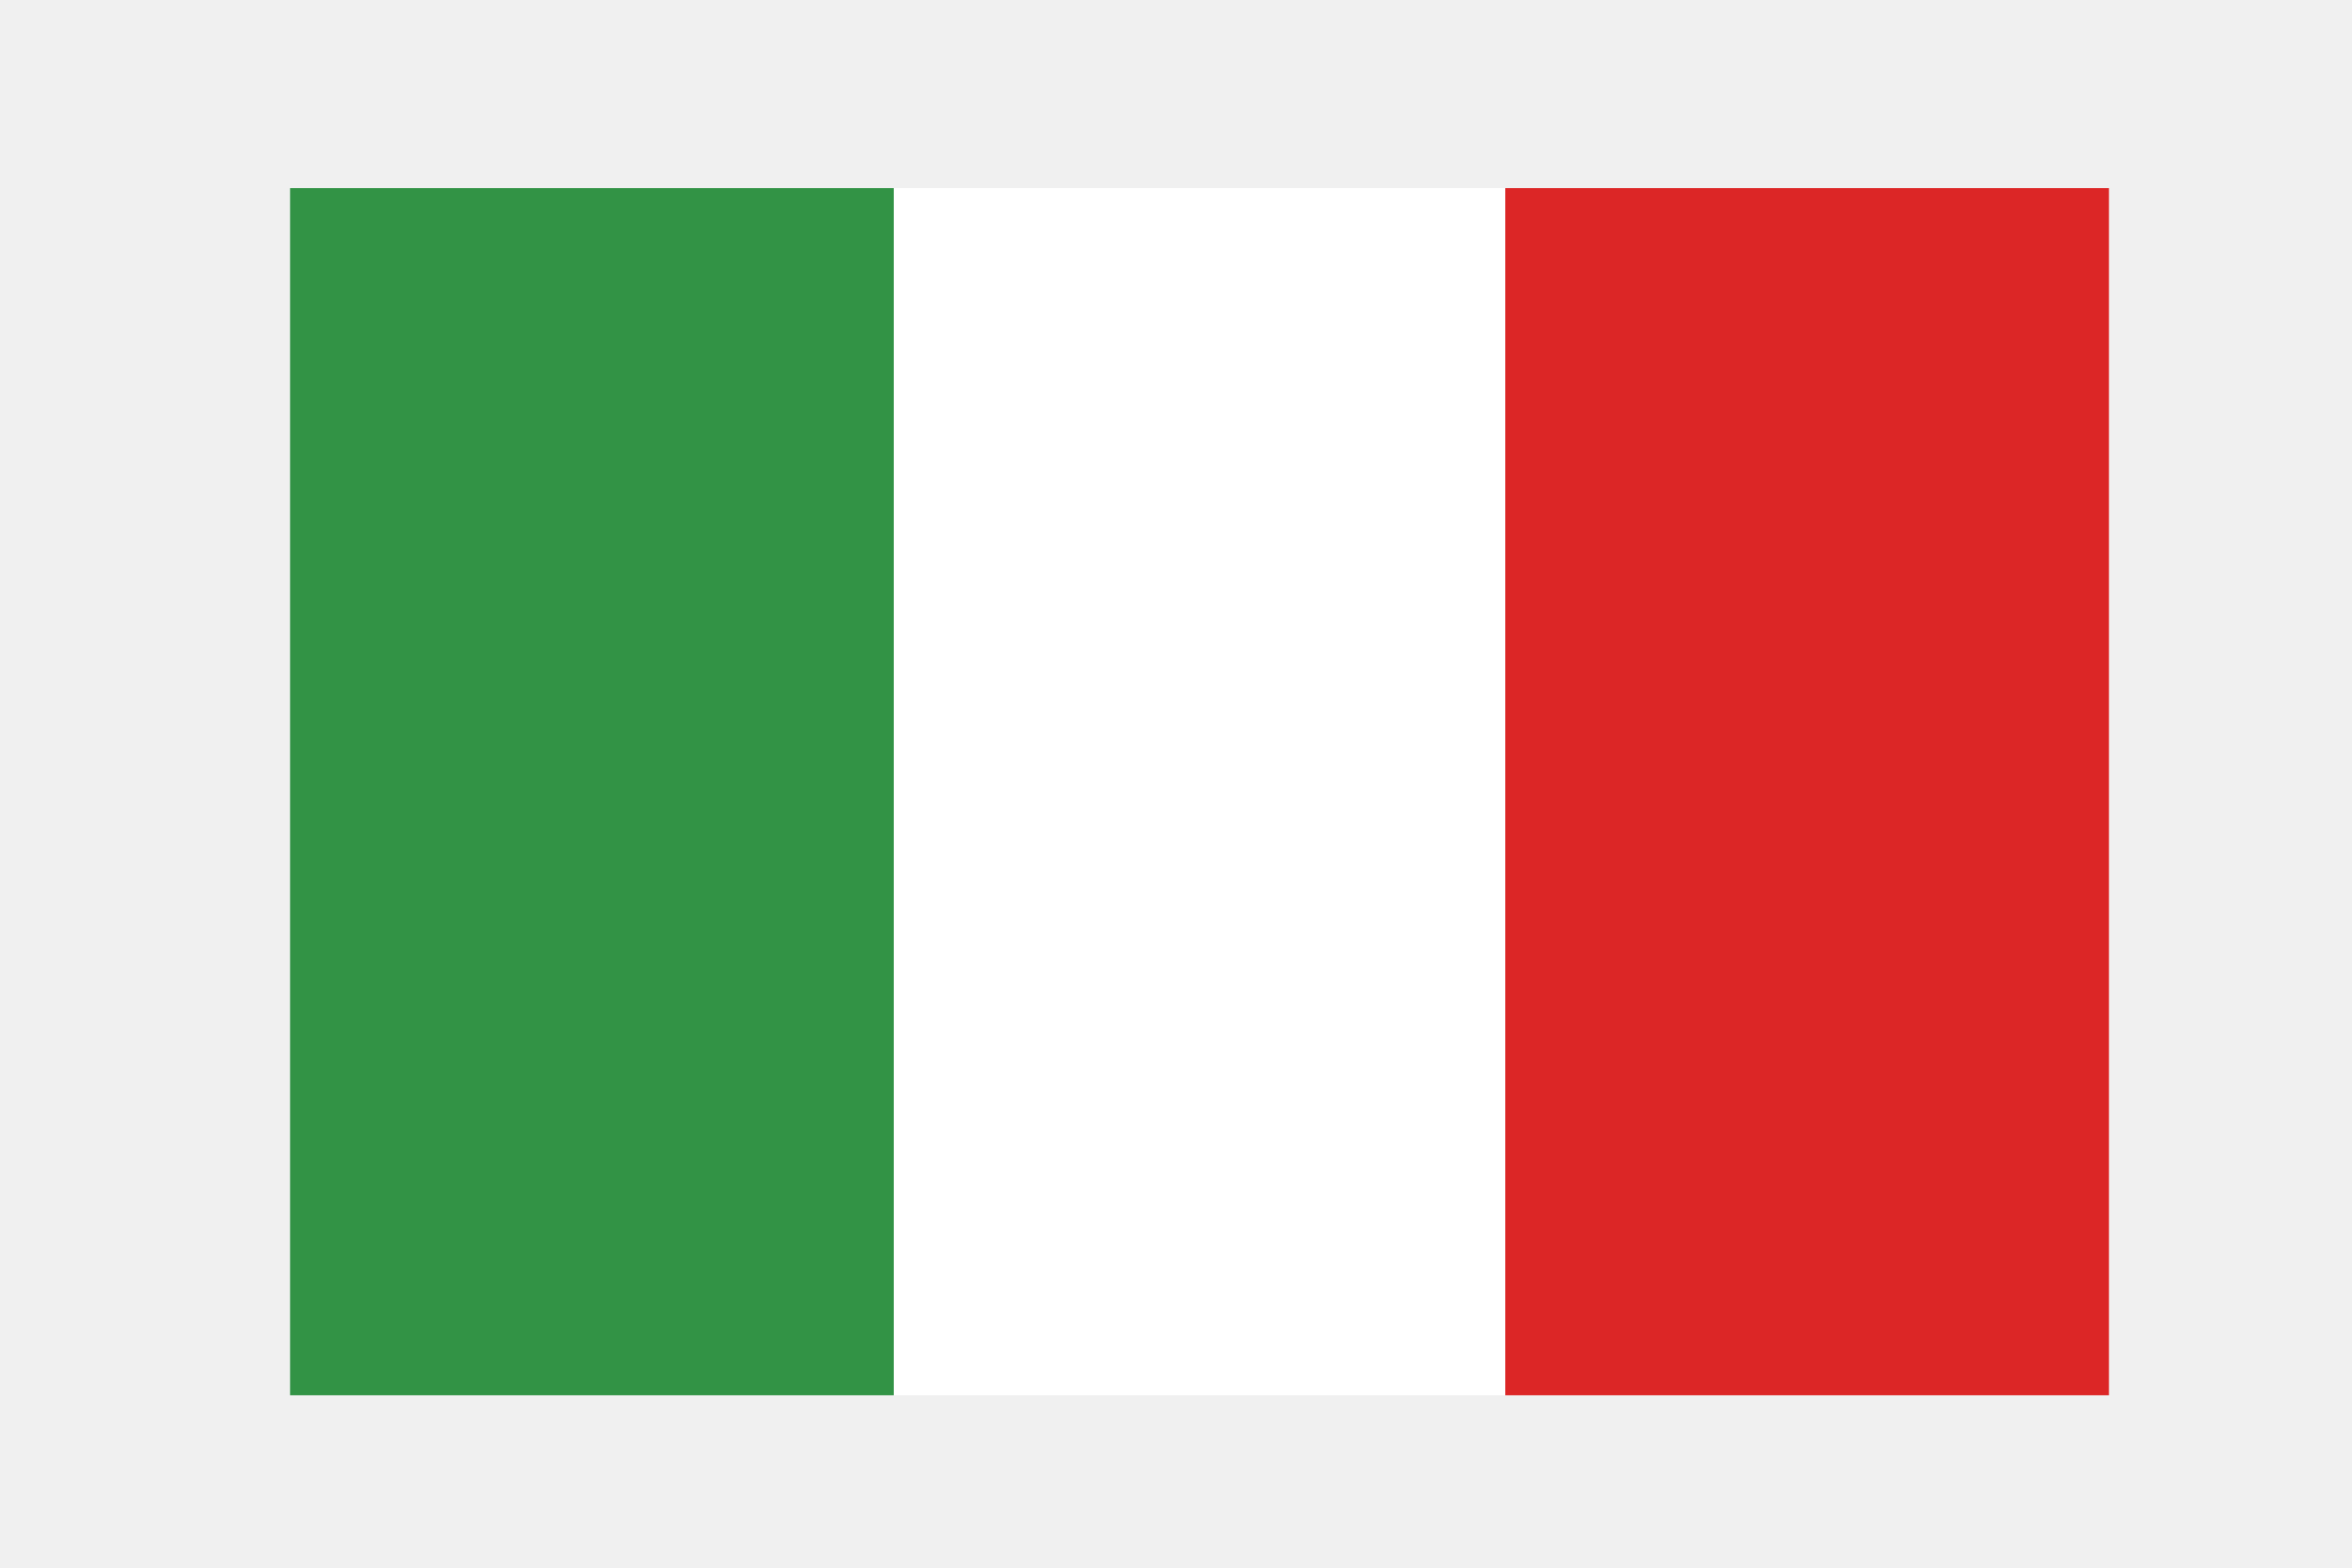
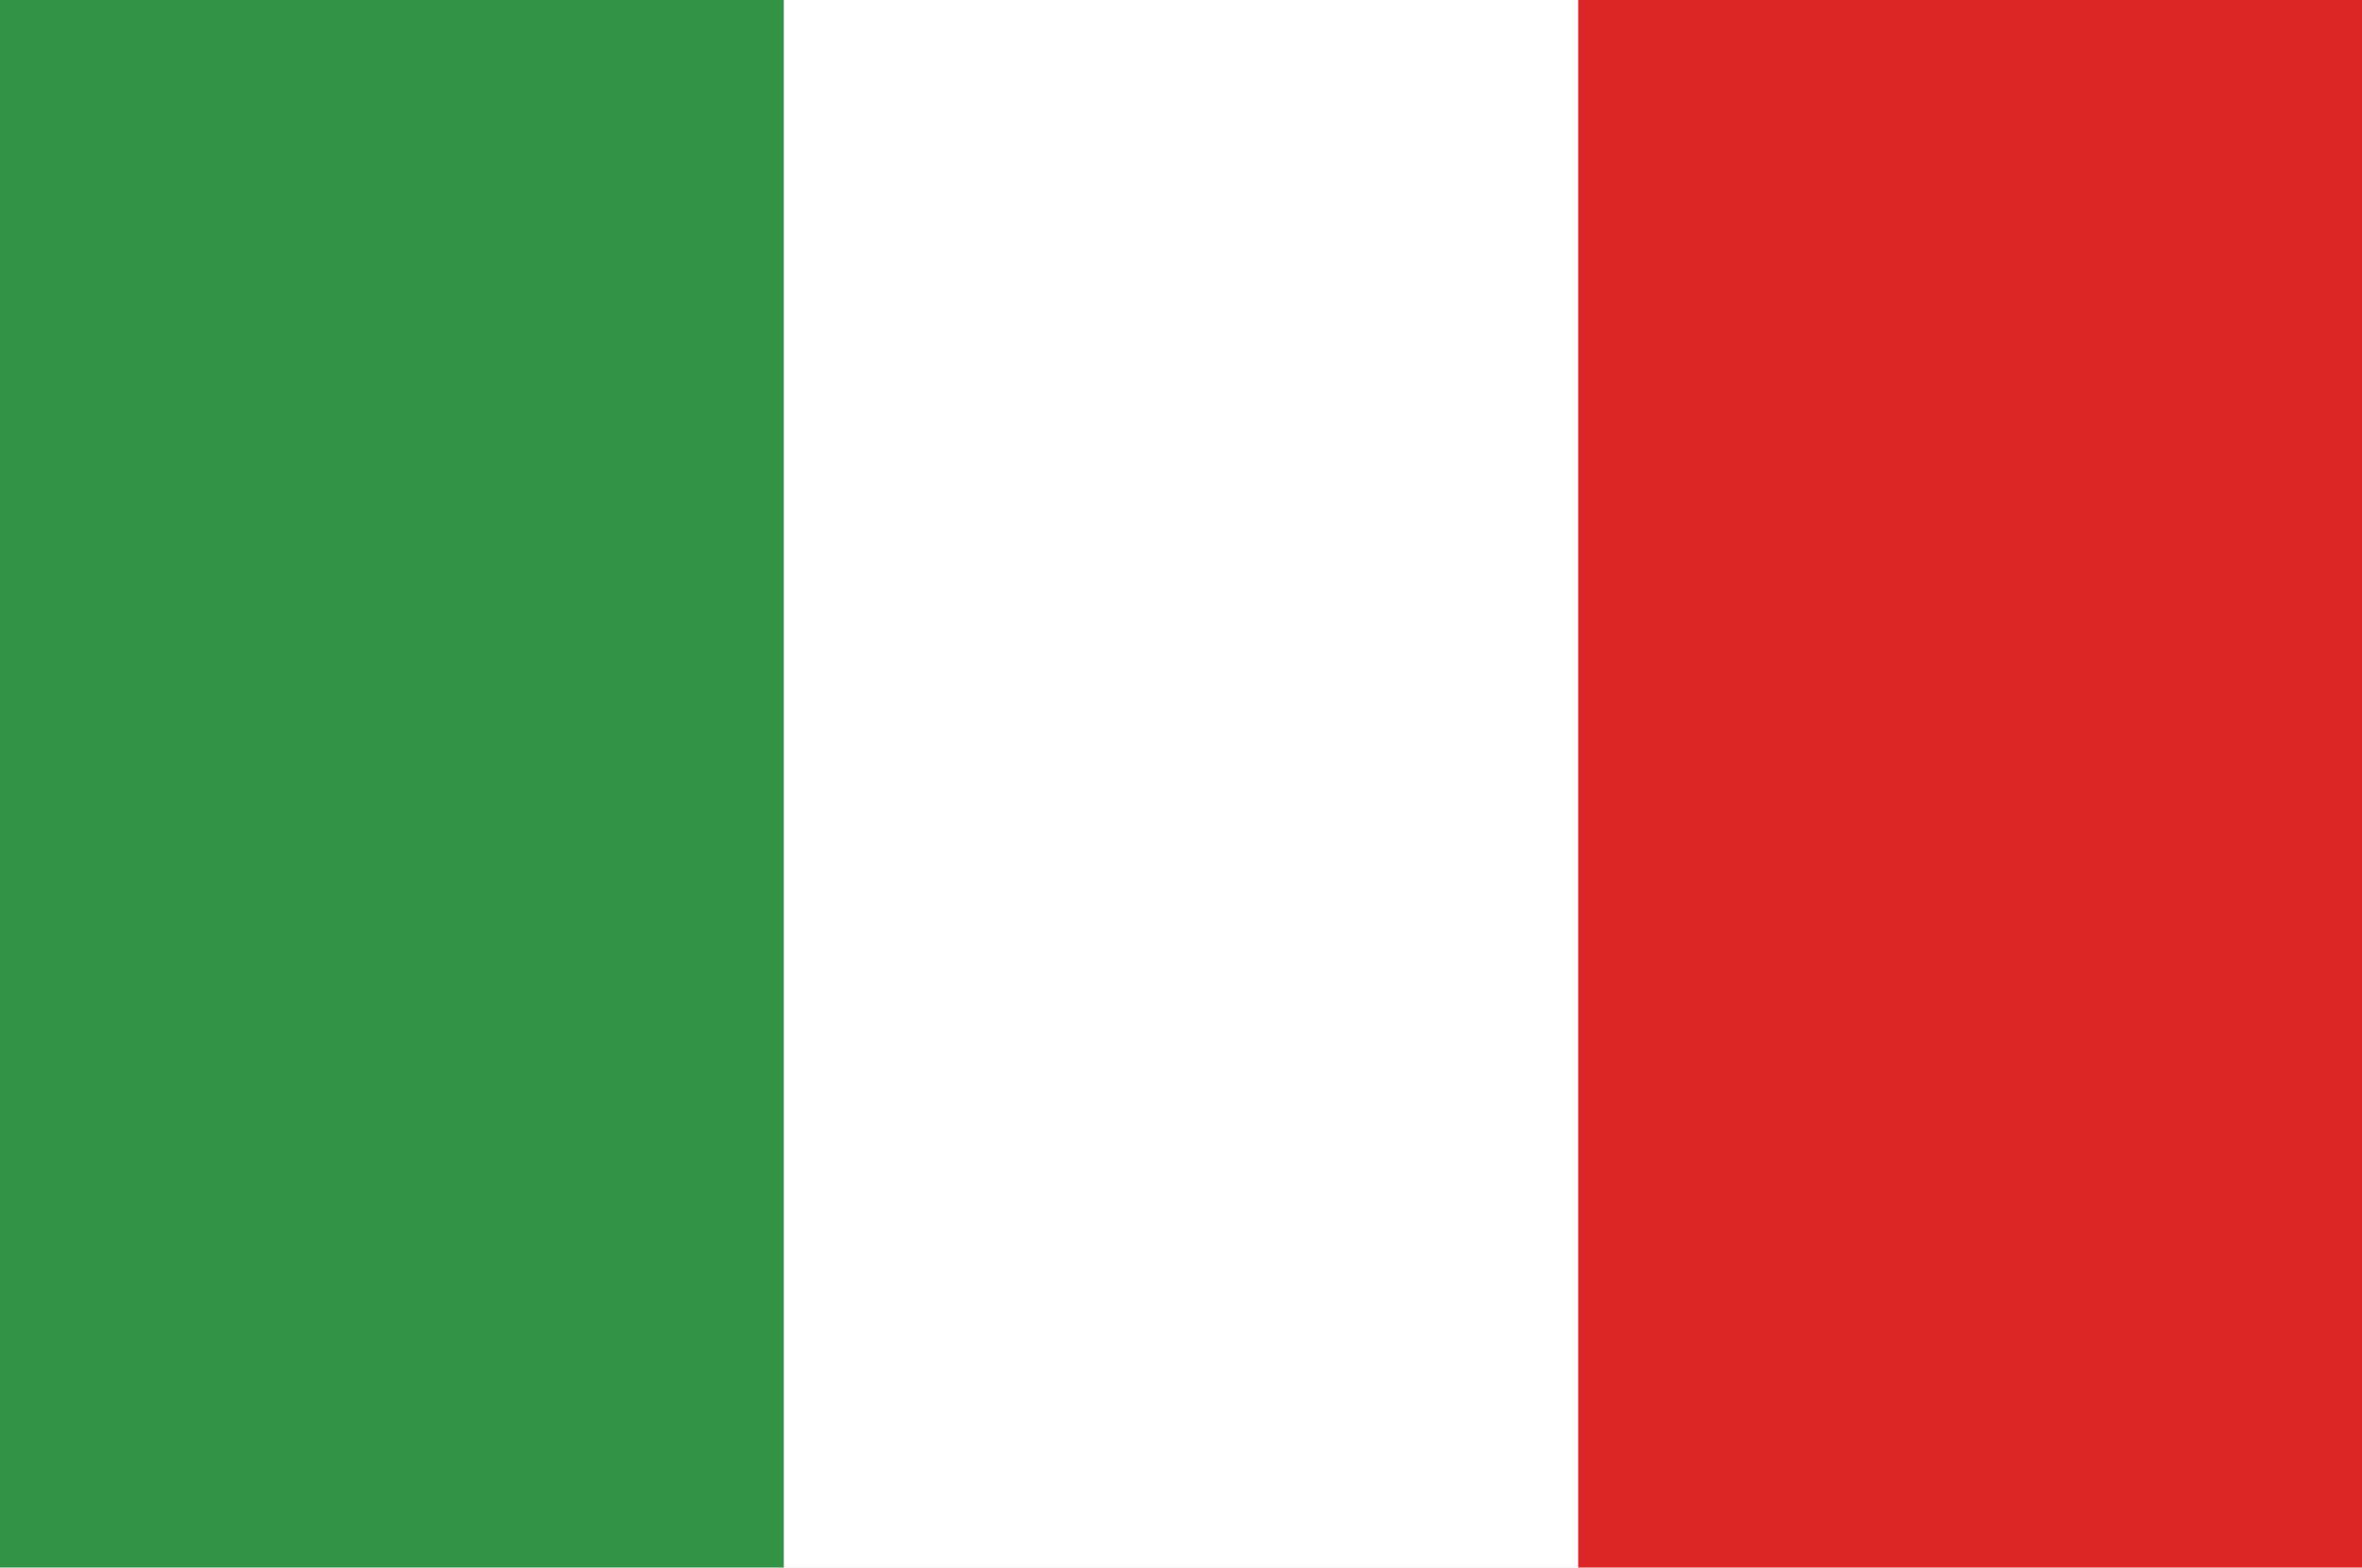
- <svg xmlns="http://www.w3.org/2000/svg" version="1.1" id="italy" x="0px" y="0px" viewBox="-496 375 30 20" style="enable-background:new -496 375 30 20;" xml:space="preserve">
-   <style type="text/css">
- 	.st0{fill:#329345;}
- 	.st1{fill:#DC2626;}
- 	.st2{fill:#FFFFFF;}
- </style>
+ <svg xmlns="http://www.w3.org/2000/svg" version="1.1" id="italy" x="0px" y="0px" width="236.64px" height="157.079px" viewBox="-458.26 495.48 236.64 157.079" enable-background="new -458.26 495.48 236.64 157.079" xml:space="preserve">
  <g>
-     <rect x="-492.3" y="377.4" class="st0" width="7.7" height="15.4" />
-     <rect x="-476.8" y="377.4" class="st1" width="7.7" height="15.4" />
-     <rect x="-484.6" y="377.4" class="st2" width="7.8" height="15.4" />
+     <rect x="-458.26" y="495.48" fill="#329345" width="78.541" height="157.079" />
+     <rect x="-300.16" y="495.48" fill="#DC2626" width="78.54" height="157.079" />
+     <rect x="-379.72" y="495.48" fill="#FFFFFF" width="79.56" height="157.079" />
  </g>
</svg>
